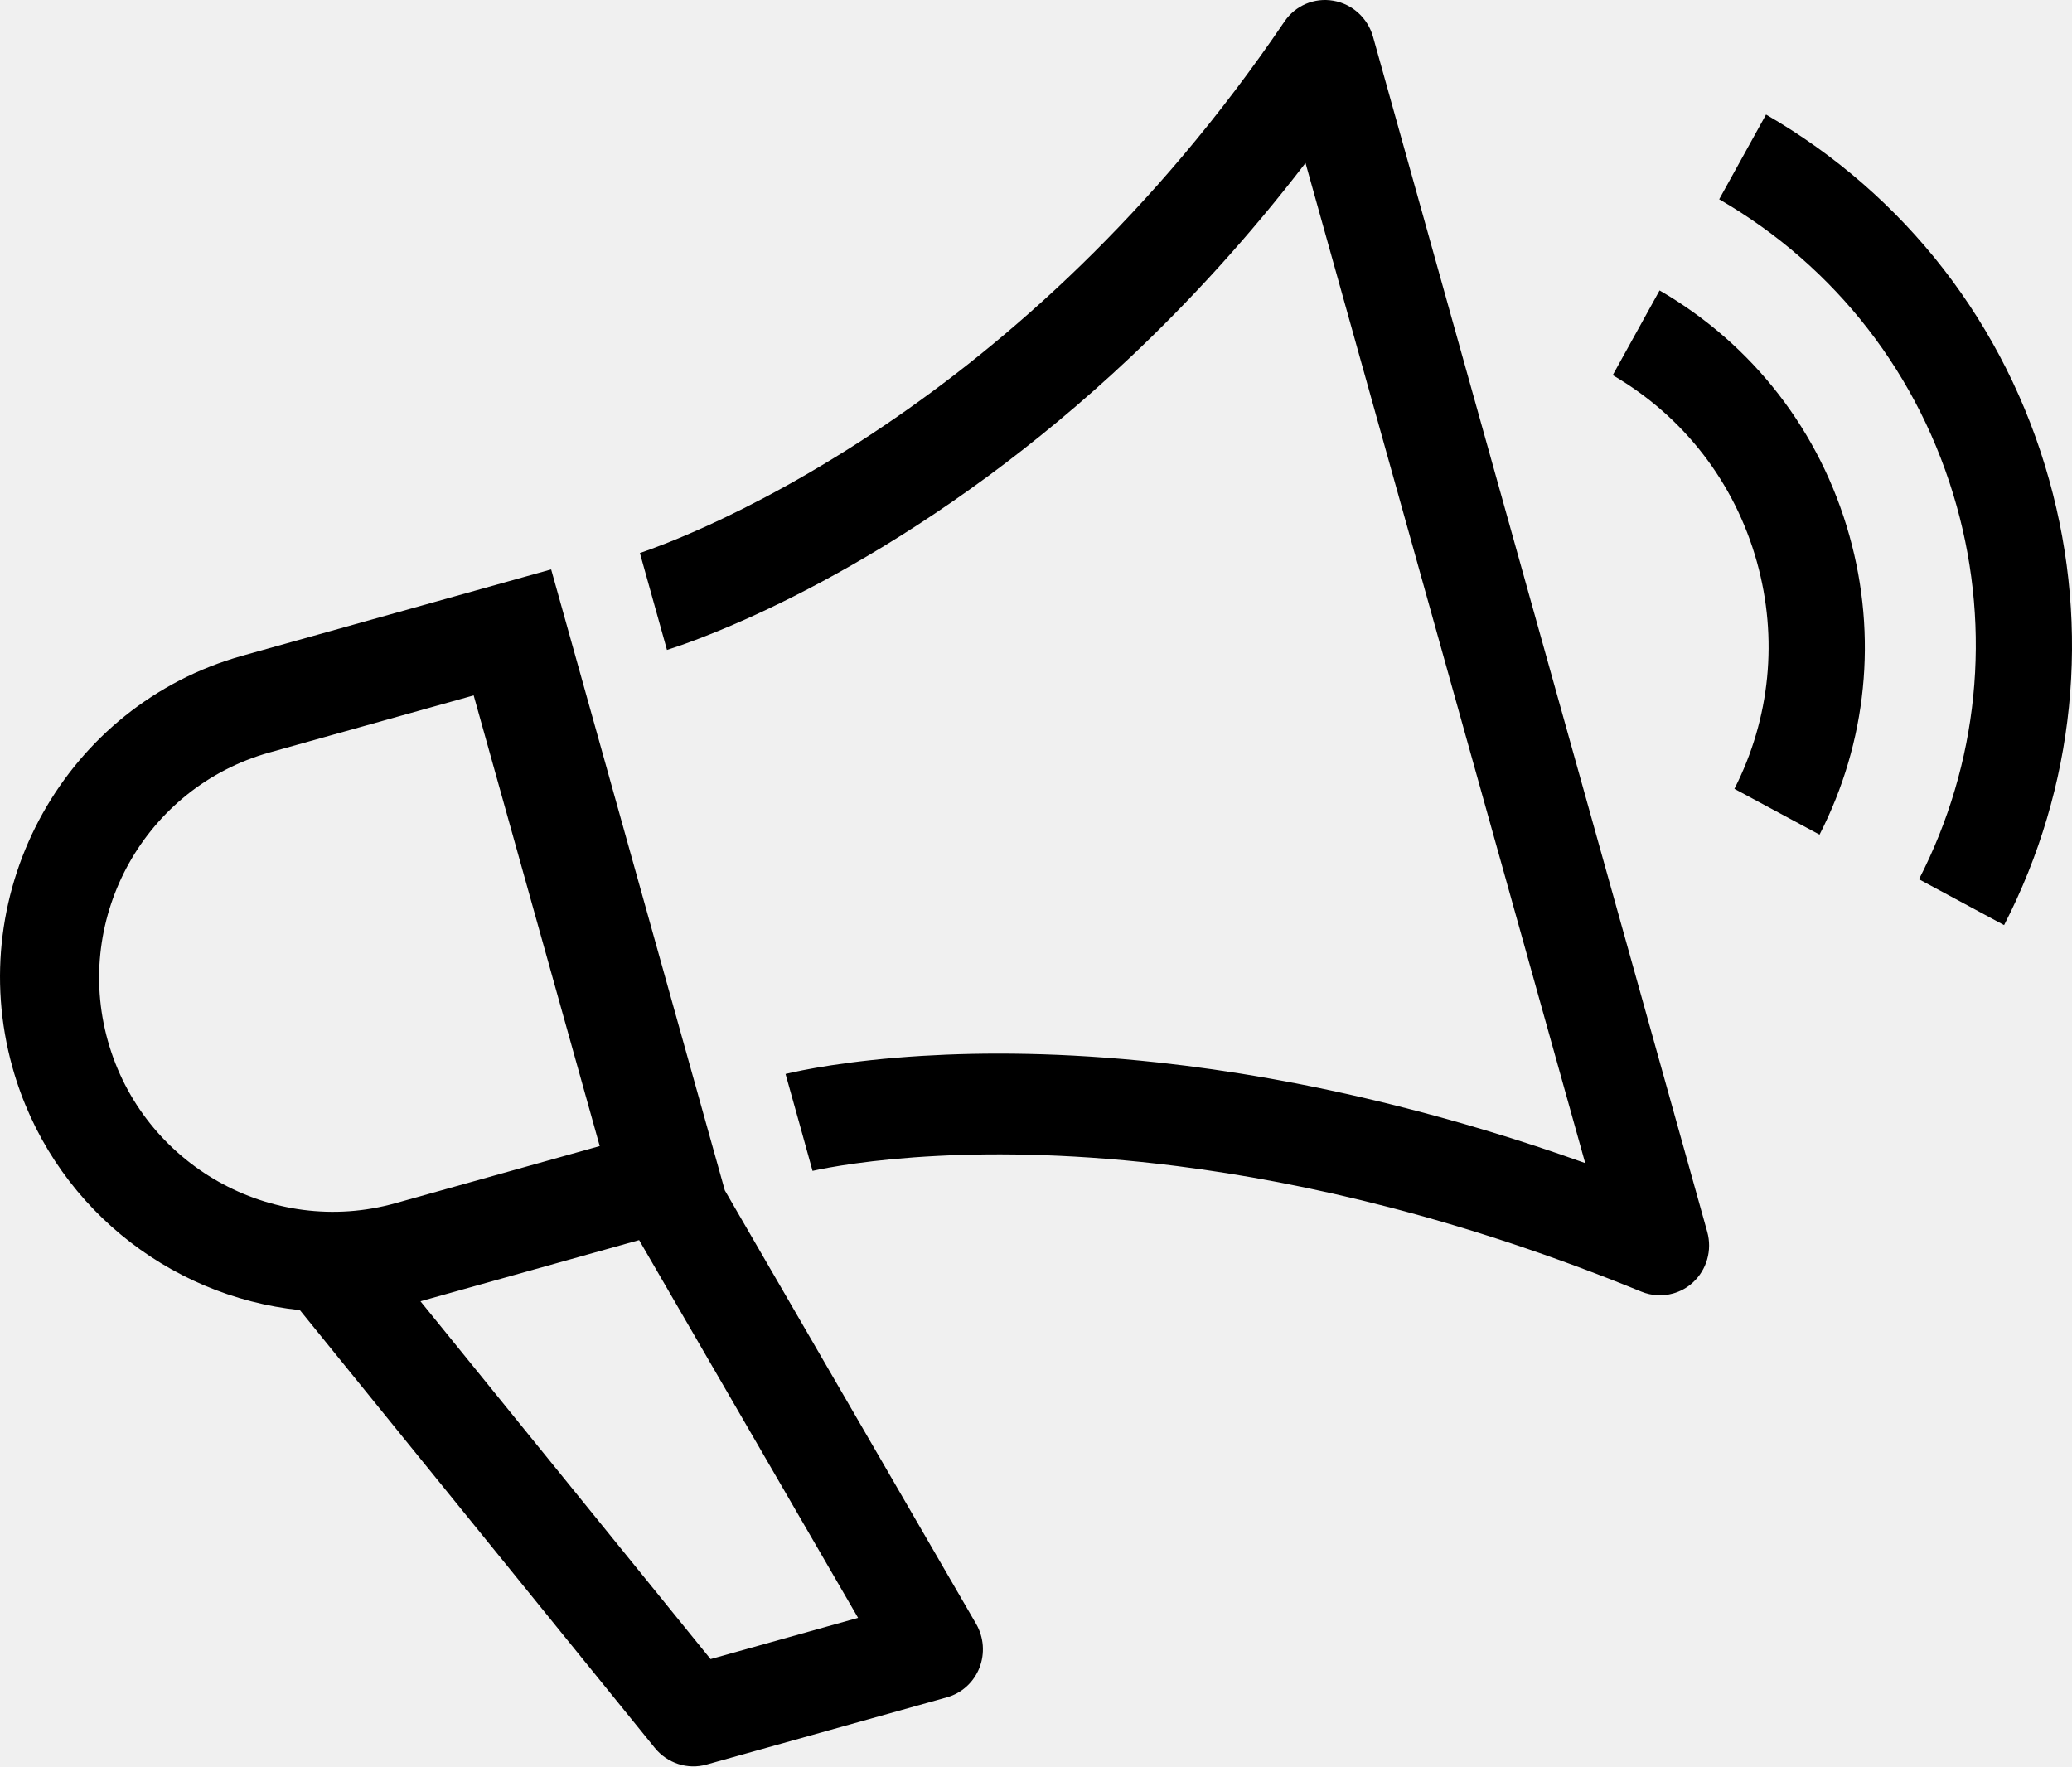
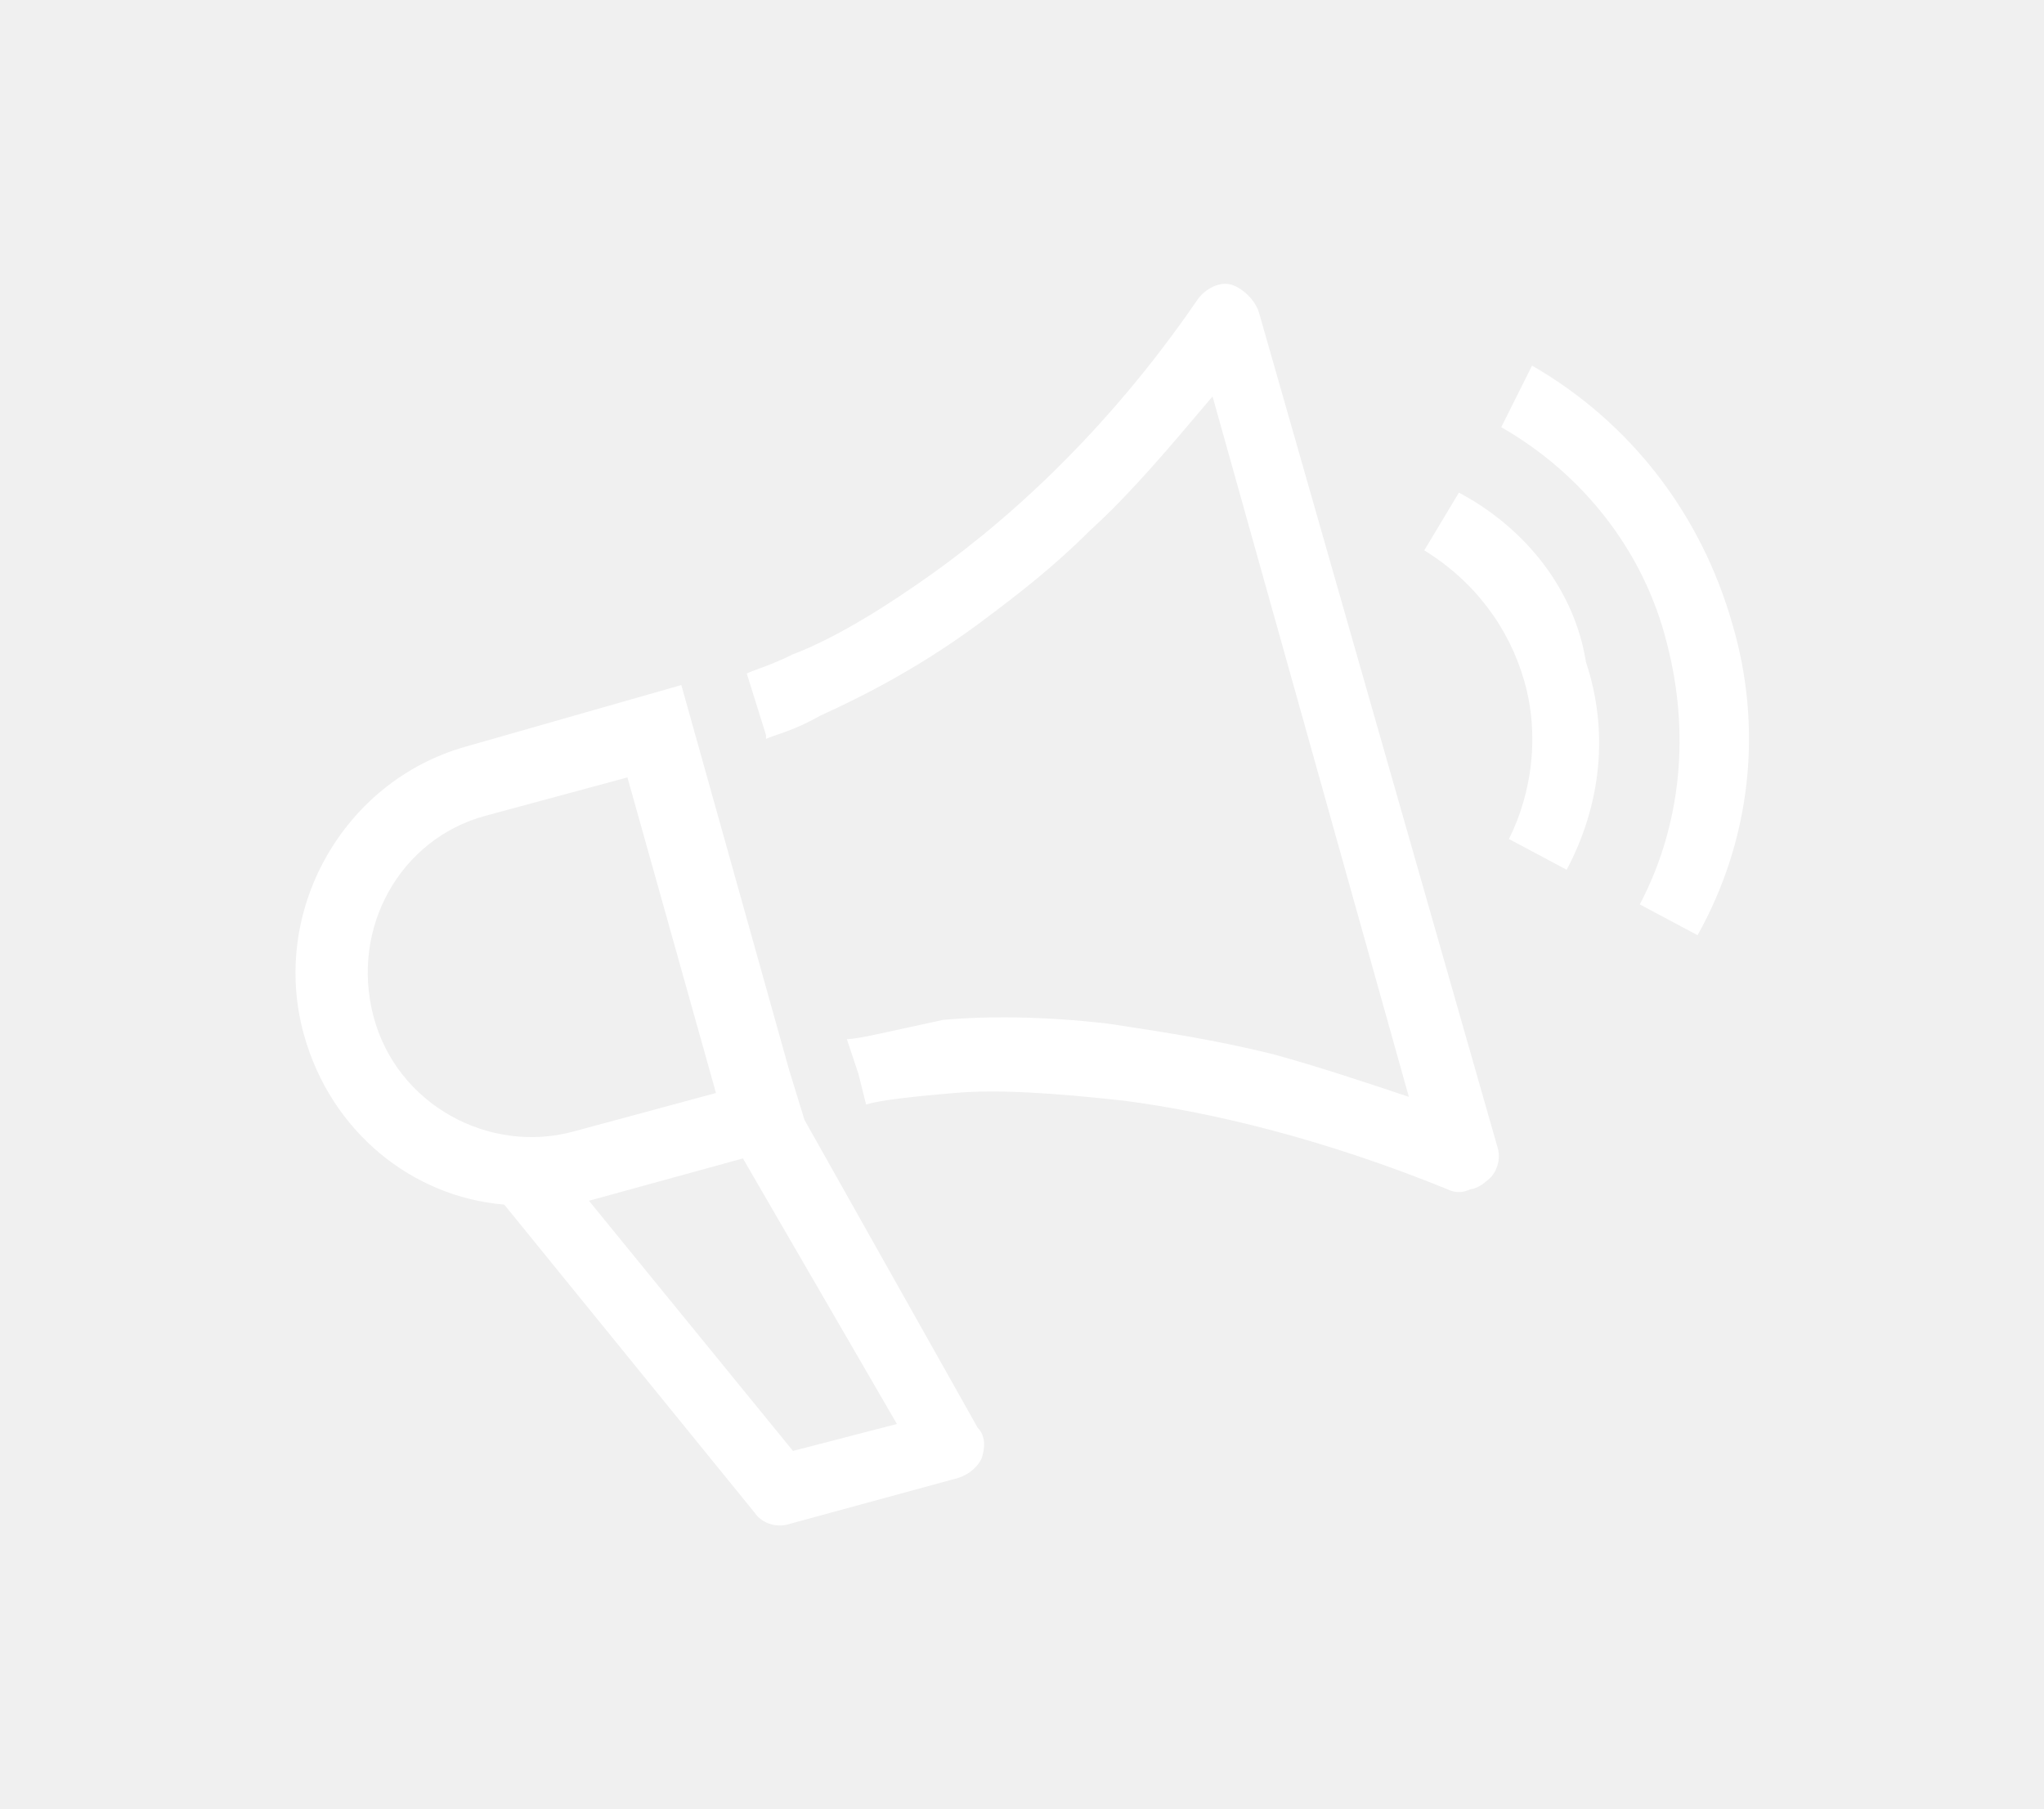
- <svg xmlns="http://www.w3.org/2000/svg" version="1.1" id="Warstwa_1" x="0px" y="0px" width="56.695px" height="48.332px" viewBox="0 0 56.695 48.332" enable-background="new 0 0 56.695 48.332" xml:space="preserve">
+ <svg xmlns="http://www.w3.org/2000/svg" version="1.1" id="Warstwa_1" x="0px" y="0px" viewBox="0 0 53.1 47" enable-background="new 0 0 53.1 47" xml:space="preserve">
  <g>
    <g>
-       <path d="M37.57,1.008c-0.144-0.514-0.567-0.899-1.087-0.988c-0.52-0.091-1.041,0.133-1.337,0.57    c-3.597,5.308-7.632,8.812-10.952,11.055c-1.933,1.307-3.62,2.185-4.836,2.739c-0.918,0.418-1.567,0.653-1.849,0.748l0.68,2.433    l0.061,0.219c0.294-0.093,1.047-0.348,2.136-0.833c1.623-0.723,3.983-1.958,6.648-3.921c1.252-0.923,2.571-2.006,3.914-3.273    c1.585-1.497,3.2-3.247,4.774-5.297l7.653,27.365c-1.829-0.654-3.567-1.171-5.21-1.581c-2.377-0.595-4.551-0.963-6.484-1.173    c-2.604-0.282-4.775-0.281-6.447-0.18c-2.045,0.124-3.336,0.398-3.74,0.495l0.143,0.511l0.244,0.872l0.352,1.269    c0.403-0.089,1.583-0.316,3.425-0.41c1.671-0.086,3.888-0.059,6.558,0.28c3.512,0.446,7.807,1.434,12.694,3.434    c0.283,0.116,0.588,0.13,0.869,0.051c0.197-0.055,0.383-0.155,0.539-0.298c0.383-0.348,0.537-0.887,0.396-1.391L37.57,1.008z     M45.41,7.947l-1.282,2.318c1.94,1.129,3.336,2.934,3.944,5.106c0.585,2.093,0.366,4.289-0.614,6.213l2.329,1.254    c1.296-2.531,1.589-5.426,0.819-8.176C49.807,11.805,47.965,9.428,45.41,7.947z M56.071,13.133    c-1.189-4.256-3.938-7.797-7.748-9.998l-1.282,2.318c3.194,1.848,5.498,4.818,6.497,8.389c0.961,3.436,0.595,7.054-1.03,10.217    l2.329,1.254C56.777,21.542,57.215,17.227,56.071,13.133z M19.833,32.572l-0.563-2.013l-4.189-14.979l-8.448,2.362    c-4.828,1.351-7.65,6.402-6.292,11.263c1.043,3.728,4.25,6.267,7.865,6.643l9.71,11.977c0.343,0.423,0.898,0.603,1.415,0.458    l6.579-1.84c0.404-0.113,0.732-0.41,0.888-0.804c0.156-0.395,0.123-0.841-0.091-1.209L19.833,32.572z M2.95,28.476    c-0.951-3.4,1.034-6.938,4.424-7.886l5.587-1.562l3.449,12.331l-5.587,1.563C7.433,33.871,3.901,31.875,2.95,28.476z     M19.443,45.397l-7.938-9.791l5.983-1.674l5.991,10.336L19.443,45.397z" />
+       <path fill="#FFFFFF" d="M32.7,8.1c-0.1-0.3-0.4-0.6-0.7-0.7c-0.3-0.1-0.7,0.1-0.9,0.4c-2.4,3.5-5.1,5.9-7.3,7.4    c-1.3,0.9-2.4,1.5-3.2,1.8c-0.6,0.3-1,0.4-1.2,0.5l0.5,1.6l0,0.1c0.2-0.1,0.7-0.2,1.4-0.6c1.1-0.5,2.7-1.3,4.4-2.6    c0.8-0.6,1.7-1.3,2.6-2.2c1.1-1,2.1-2.2,3.2-3.5l5.1,18.2c-1.2-0.4-2.4-0.8-3.5-1.1c-1.6-0.4-3-0.6-4.3-0.8    c-1.7-0.2-3.2-0.2-4.3-0.1C23.1,26.8,22.3,27,22,27l0.1,0.3l0.2,0.6l0.2,0.8c0.3-0.1,1.1-0.2,2.3-0.3c1.1-0.1,2.6,0,4.4,0.2    c2.3,0.3,5.2,1,8.4,2.3c0.2,0.1,0.4,0.1,0.6,0c0.1,0,0.3-0.1,0.4-0.2c0.3-0.2,0.4-0.6,0.3-0.9L32.7,8.1z M37.9,12.8l-0.9,1.5    c1.3,0.8,2.2,2,2.6,3.4c0.4,1.4,0.2,2.9-0.4,4.1l1.5,0.8c0.9-1.7,1.1-3.6,0.5-5.4C40.9,15.3,39.6,13.7,37.9,12.8z M45,16.2    c-0.8-2.8-2.6-5.2-5.2-6.7L39,11.1c2.1,1.2,3.7,3.2,4.3,5.6c0.6,2.3,0.4,4.7-0.7,6.8l1.5,0.8C45.5,21.8,45.8,18.9,45,16.2z     M20.9,29.1l-0.4-1.3l-2.8-10l-5.6,1.6c-3.2,0.9-5.1,4.3-4.2,7.5c0.7,2.5,2.8,4.2,5.2,4.4l6.5,8c0.2,0.3,0.6,0.4,0.9,0.3l4.4-1.2    c0.3-0.1,0.5-0.3,0.6-0.5c0.1-0.3,0.1-0.6-0.1-0.8L20.9,29.1z M9.7,26.4c-0.6-2.3,0.7-4.6,2.9-5.2l3.7-1l2.3,8.2l-3.7,1    C12.7,30,10.3,28.7,9.7,26.4z M20.6,37.7l-5.3-6.5l4-1.1l4,6.9L20.6,37.7z" />
    </g>
  </g>
</svg>
